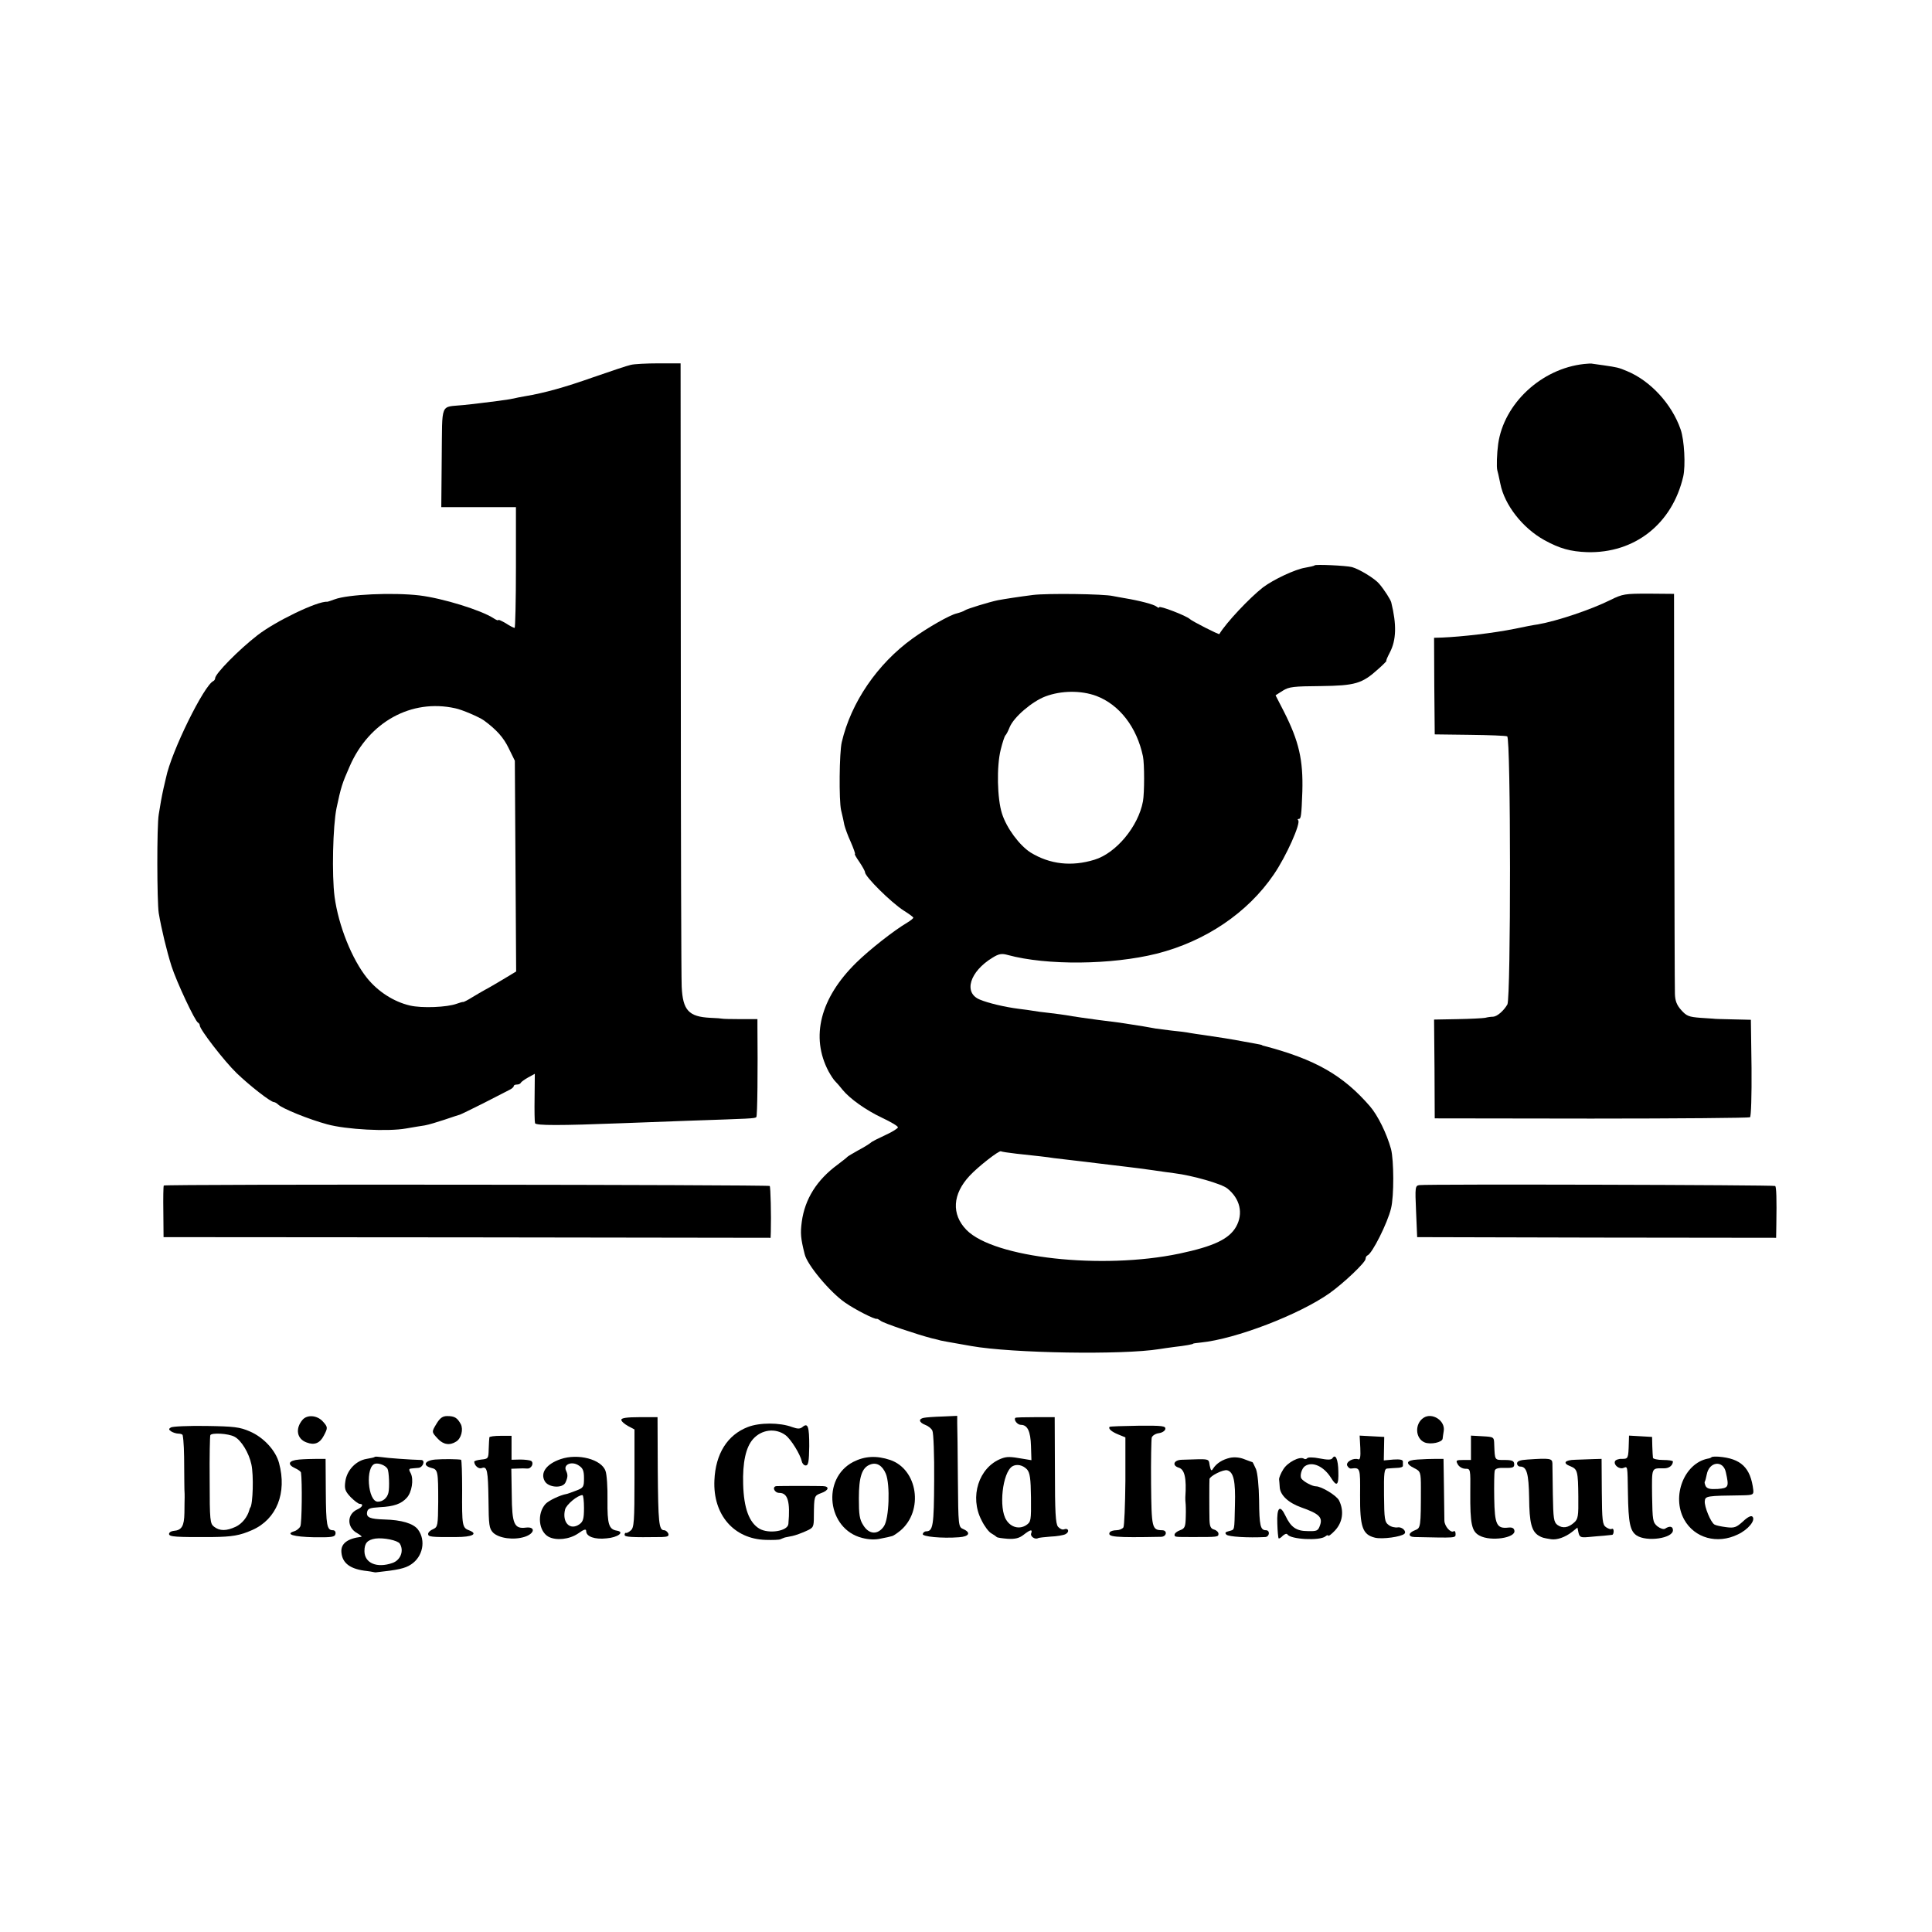
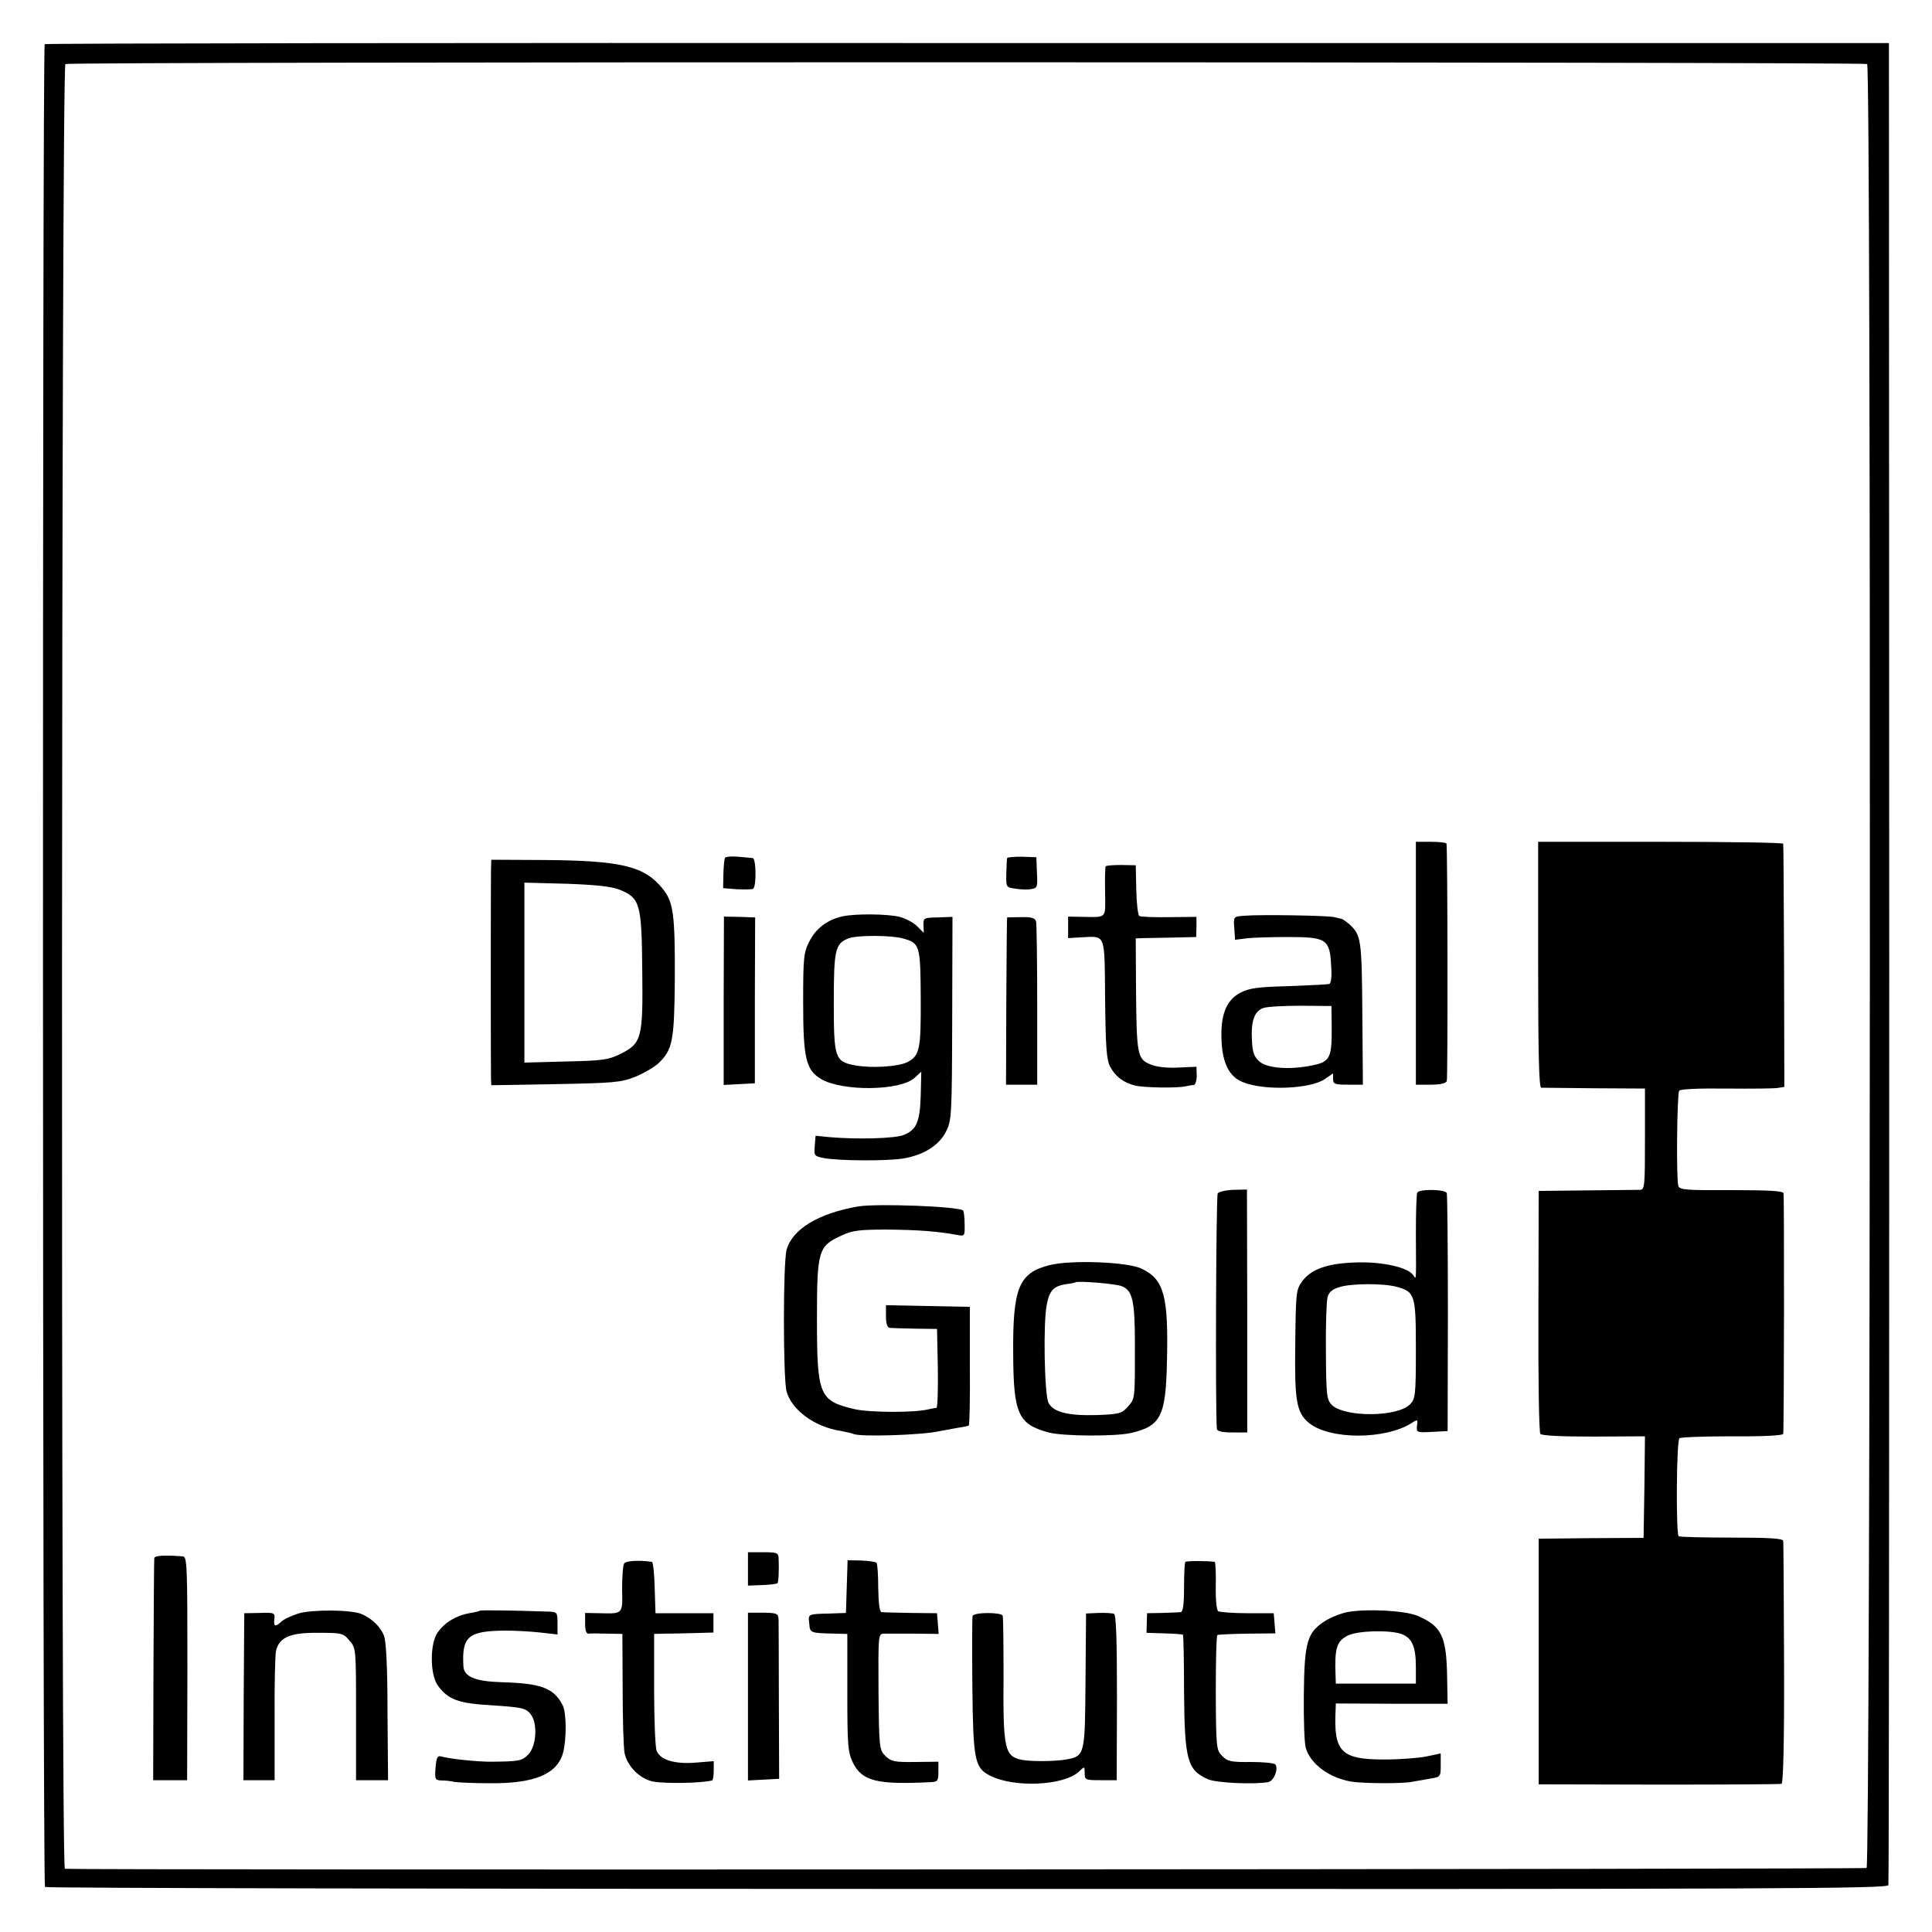
- <svg xmlns="http://www.w3.org/2000/svg" version="1.0" width="880pt" height="880pt" viewBox="0 0 880 880" preserveAspectRatio="xMidYMid meet">
-   <g transform="translate(0,880) scale(0.1,-0.1)" fill="#000000" stroke="none">
-     <path d="M2873 7138 c-15 -3 -92 -29 -170 -56 -130 -46 -223 -72 -313 -87 -19 -3 -42 -8 -50 -10 -8 -2 -40 -7 -70 -11 -30 -4 -66 -8 -80 -10 -14 -2 -50 -6 -80 -9 -107 -11 -95 18 -98 -238 l-2 -227 170 0 170 0 0 -275 c0 -151 -3 -275 -6 -275 -4 0 -22 9 -40 21 -19 11 -34 18 -34 15 0 -4 -10 0 -22 8 -57 37 -231 91 -338 104 -121 14 -325 5 -386 -18 -16 -6 -31 -11 -34 -11 -43 4 -236 -89 -318 -153 -85 -66 -192 -175 -192 -195 0 -5 -4 -11 -8 -13 -42 -18 -192 -322 -216 -441 -3 -12 -8 -33 -11 -47 -8 -36 -16 -80 -22 -120 -9 -52 -8 -398 0 -449 12 -71 36 -171 58 -241 23 -72 108 -253 121 -258 4 -2 8 -8 8 -13 0 -18 112 -163 168 -217 58 -56 155 -132 170 -132 4 0 13 -5 19 -11 18 -18 141 -68 223 -90 87 -24 277 -34 360 -19 30 5 69 12 85 14 17 3 57 15 90 26 33 11 65 22 70 23 6 2 53 25 105 51 52 27 105 54 117 60 13 6 23 14 23 19 0 4 6 7 14 7 8 0 16 3 18 8 2 4 17 15 33 24 l31 17 -1 -107 c-1 -59 0 -112 2 -118 4 -11 113 -11 398 0 50 2 182 7 295 11 291 10 309 10 315 17 5 4 7 217 5 414 l0 32 -77 0 c-43 0 -80 1 -83 2 -3 1 -27 3 -55 4 -98 5 -125 34 -130 142 -2 38 -4 692 -4 1454 l-1 1385 -99 0 c-55 0 -113 -3 -128 -7z m-800 -1564 c31 -6 112 -41 132 -56 57 -42 89 -78 112 -126 l28 -57 3 -480 3 -480 -58 -35 c-32 -19 -69 -41 -83 -48 -13 -7 -40 -23 -60 -35 -19 -12 -37 -21 -40 -21 -3 1 -16 -3 -30 -8 -43 -16 -158 -21 -213 -8 -73 17 -145 63 -195 125 -69 86 -130 238 -148 370 -13 99 -8 323 9 405 20 94 25 111 60 190 88 202 281 308 480 264z" />
-     <path d="M7215 7142 c-194 -21 -365 -180 -391 -364 -6 -43 -8 -106 -4 -120 3 -11 5 -19 14 -62 19 -96 101 -201 200 -256 71 -39 119 -52 195 -55 217 -6 388 129 438 345 11 49 5 166 -12 214 -40 116 -138 222 -245 266 -38 16 -44 17 -105 26 -22 3 -44 6 -50 7 -5 2 -23 1 -40 -1z" />
-     <path d="M5988 6225 c-2 -3 -22 -7 -44 -11 -44 -7 -143 -53 -192 -90 -60 -47 -167 -160 -198 -212 -2 -4 -125 59 -134 68 -15 15 -140 63 -140 54 0 -4 -6 -2 -12 3 -12 10 -77 27 -143 38 -16 3 -41 7 -55 10 -42 10 -302 13 -365 5 -63 -8 -128 -18 -160 -24 -39 -8 -140 -39 -150 -46 -5 -4 -22 -10 -37 -14 -32 -7 -133 -65 -201 -114 -161 -116 -281 -292 -323 -473 -11 -47 -13 -264 -3 -309 6 -25 13 -55 15 -68 3 -12 15 -47 29 -77 13 -30 22 -55 19 -55 -3 0 7 -17 21 -37 14 -21 25 -41 25 -46 0 -20 119 -138 177 -175 24 -15 43 -29 43 -32 0 -3 -12 -13 -27 -22 -61 -36 -172 -123 -233 -183 -164 -161 -209 -338 -126 -495 10 -18 24 -40 32 -47 7 -7 21 -23 31 -36 34 -42 108 -94 180 -128 40 -19 73 -38 73 -44 -1 -5 -26 -21 -57 -35 -30 -14 -61 -29 -67 -35 -6 -5 -31 -21 -56 -34 -25 -14 -47 -27 -50 -30 -3 -4 -23 -19 -45 -36 -94 -69 -149 -156 -163 -260 -7 -53 -5 -75 13 -147 11 -49 116 -174 184 -221 44 -31 138 -79 145 -74 1 1 9 -3 17 -9 13 -11 168 -63 234 -80 17 -4 35 -8 40 -10 10 -2 24 -5 139 -25 186 -33 690 -41 856 -14 14 2 45 7 70 10 46 5 85 12 85 15 0 1 16 3 35 5 159 16 447 127 585 224 66 47 165 141 165 157 0 7 4 14 9 16 21 8 91 147 107 214 14 56 13 219 0 270 -20 72 -60 153 -96 195 -123 142 -250 214 -482 275 -5 1 -9 2 -10 4 -2 1 -12 3 -23 5 -11 2 -36 7 -55 10 -56 11 -127 22 -190 31 -19 2 -46 7 -60 9 -14 3 -52 8 -85 11 -33 4 -64 8 -70 9 -27 5 -84 15 -120 20 -37 6 -58 9 -140 19 -38 5 -124 17 -149 22 -10 2 -44 6 -75 10 -31 3 -65 8 -76 10 -11 2 -40 6 -65 9 -63 8 -139 26 -177 42 -76 31 -46 128 58 191 29 18 42 20 70 12 177 -48 472 -45 677 6 222 56 415 186 534 361 57 83 124 234 111 247 -4 3 -2 6 3 6 10 0 12 15 16 125 4 143 -15 228 -84 364 l-38 74 33 21 c28 18 50 20 172 21 158 2 189 11 262 77 24 21 40 38 38 38 -3 0 5 18 16 39 29 56 31 126 6 227 -3 13 -32 58 -55 85 -20 24 -91 67 -124 76 -28 7 -164 13 -170 8z m-994 -595 c105 -40 184 -142 212 -275 7 -33 7 -167 0 -205 -21 -114 -122 -236 -221 -266 -104 -32 -203 -21 -291 33 -51 33 -109 111 -130 177 -22 68 -25 215 -6 291 8 33 18 62 21 65 4 3 13 20 20 38 19 46 102 117 163 140 72 27 162 28 232 2z m-364 -2085 c101 -11 132 -14 170 -20 19 -2 58 -7 85 -10 28 -3 84 -10 125 -15 41 -5 98 -12 125 -15 28 -3 79 -10 115 -15 36 -5 81 -12 100 -14 81 -10 214 -48 240 -69 59 -47 74 -115 40 -175 -32 -56 -102 -89 -258 -122 -352 -74 -845 -20 -970 108 -69 71 -64 163 15 247 38 41 134 116 142 111 3 -2 35 -7 71 -11z" />
-     <path d="M7335 6067 c-89 -44 -240 -95 -330 -111 -16 -2 -64 -11 -105 -20 -100 -20 -239 -36 -332 -40 l-36 -1 1 -220 2 -220 159 -2 c88 -1 165 -4 171 -7 17 -6 17 -1191 1 -1221 -16 -28 -46 -55 -65 -56 -9 0 -25 -2 -36 -5 -11 -2 -68 -5 -126 -6 l-107 -2 2 -225 1 -225 713 -1 c393 0 718 3 723 6 5 3 8 98 7 225 l-3 219 -85 2 c-47 1 -85 2 -85 3 0 0 -27 2 -60 4 -52 4 -63 8 -87 35 -21 23 -28 43 -29 74 -1 23 -2 443 -3 932 l-1 890 -115 1 c-108 0 -119 -1 -175 -29z" />
-     <path d="M746 3400 c-2 -3 -3 -57 -2 -120 l1 -115 1383 -1 1382 -2 1 27 c2 75 -1 204 -5 209 -7 6 -2757 9 -2760 2z" />
-     <path d="M6465 3402 c-19 -3 -20 -8 -15 -120 l5 -117 818 -2 817 -1 1 61 c2 118 0 169 -5 175 -6 5 -1584 9 -1621 4z" />
-     <path d="M1378 2333 c-34 -40 -26 -87 18 -103 36 -14 61 -4 79 31 19 36 19 39 -7 67 -26 26 -69 29 -90 5z" />
-     <path d="M1990 2318 c-25 -41 -25 -40 5 -72 24 -26 54 -31 83 -12 23 14 33 55 21 79 -16 29 -28 37 -62 37 -20 0 -32 -8 -47 -32z" />
-     <path d="M2830 2333 c0 -7 14 -19 30 -28 l30 -16 0 -223 c0 -196 -2 -225 -17 -237 -9 -8 -19 -13 -22 -11 -3 1 -6 -3 -6 -9 0 -10 27 -12 170 -10 26 1 33 4 29 16 -4 8 -12 15 -19 15 -24 0 -27 34 -29 275 l-1 240 -82 0 c-59 0 -83 -4 -83 -12z" />
-     <path d="M4208 2342 c-26 -5 -22 -21 6 -32 14 -5 29 -17 33 -27 5 -10 9 -111 8 -226 -1 -207 -5 -232 -37 -232 -6 0 -13 -5 -15 -12 -4 -12 87 -21 165 -15 46 3 56 21 20 37 -23 10 -23 12 -25 230 -1 121 -2 235 -3 253 l0 33 -67 -3 c-38 -1 -76 -4 -85 -6z" />
-     <path d="M4625 2342 c-9 -9 9 -32 25 -32 30 0 44 -29 46 -96 l2 -65 -36 6 c-62 11 -76 11 -102 1 -102 -40 -145 -174 -89 -281 13 -27 33 -53 44 -59 11 -6 22 -14 25 -17 3 -3 25 -6 50 -8 34 -2 53 3 72 18 31 24 42 27 35 7 -6 -14 18 -30 31 -22 4 2 30 5 57 7 28 1 58 6 68 11 20 10 14 30 -7 22 -7 -3 -19 3 -27 12 -11 14 -14 66 -14 258 l-1 241 -87 0 c-49 0 -90 -1 -92 -3z m53 -235 c13 -15 17 -41 18 -128 1 -106 0 -111 -22 -126 -31 -20 -69 -10 -90 23 -36 54 -18 217 27 245 20 12 48 6 67 -14z" />
-     <path d="M6484 2342 c-41 -27 -38 -94 5 -112 27 -11 80 0 82 17 0 5 3 20 5 35 8 47 -53 86 -92 60z" />
-     <path d="M3406 2300 c-93 -36 -147 -122 -152 -243 -7 -157 89 -267 234 -271 32 -1 62 0 67 3 6 3 15 6 20 8 6 1 21 4 35 7 14 3 41 13 61 22 34 15 36 18 36 67 1 93 1 94 33 106 35 12 40 31 8 32 -29 1 -187 1 -210 0 -23 -1 -12 -31 12 -31 38 0 50 -39 41 -141 -2 -33 -89 -47 -132 -22 -47 28 -71 94 -74 202 -3 99 12 168 44 205 39 45 103 53 149 19 25 -19 67 -87 74 -119 2 -10 10 -19 18 -19 12 0 15 17 16 88 0 90 -6 108 -31 87 -11 -9 -22 -9 -47 0 -57 21 -148 21 -202 0z" />
-     <path d="M778 2298 c-10 -6 -10 -10 2 -18 8 -5 23 -10 33 -10 9 0 18 -3 19 -7 5 -25 7 -78 7 -148 0 -44 1 -89 1 -100 1 -11 1 -27 1 -35 0 -8 -1 -40 -1 -71 -1 -60 -12 -79 -49 -82 -12 -1 -21 -7 -21 -14 0 -13 30 -15 197 -14 90 1 126 7 182 32 111 49 159 169 122 305 -15 57 -70 117 -133 144 -46 20 -71 23 -200 25 -81 1 -153 -2 -160 -7z m290 -42 c31 -16 66 -74 77 -126 11 -49 7 -182 -5 -197 -2 -2 -3 -6 -4 -10 -9 -33 -33 -63 -62 -77 -43 -20 -73 -20 -99 0 -18 14 -20 27 -20 212 -1 108 1 200 3 205 6 12 82 8 110 -7z" />
-     <path d="M5054 2301 c-7 -8 8 -22 40 -35 l32 -13 0 -199 c-1 -110 -5 -205 -9 -211 -5 -7 -19 -13 -32 -13 -13 0 -26 -4 -30 -9 -13 -22 22 -25 233 -21 26 0 31 30 5 30 -46 1 -48 9 -50 212 -1 106 1 201 3 210 3 9 17 18 32 20 15 2 28 10 30 19 2 14 -13 16 -123 15 -70 -1 -128 -3 -131 -5z" />
-     <path d="M2229 2253 c-1 -5 -2 -28 -3 -53 -1 -43 -2 -45 -33 -48 -18 -2 -33 -6 -33 -10 1 -18 20 -34 34 -29 25 10 29 -10 31 -145 1 -115 3 -130 21 -149 27 -26 94 -35 144 -19 46 15 50 47 6 42 -54 -7 -64 16 -65 149 l-2 119 28 1 c16 1 35 1 44 0 19 -2 33 25 18 35 -6 3 -28 6 -50 6 l-39 -1 0 55 0 54 -50 0 c-27 0 -51 -3 -51 -7z" />
-     <path d="M6196 2205 c2 -41 -1 -55 -9 -52 -22 8 -57 -11 -51 -28 4 -8 11 -15 18 -14 42 5 42 4 41 -120 -1 -147 11 -181 68 -195 33 -8 120 4 134 18 11 11 -11 32 -30 29 -12 -2 -31 2 -42 11 -18 13 -20 27 -21 135 -1 104 1 121 15 122 9 1 28 2 44 3 15 0 27 4 27 9 0 4 0 13 0 20 0 8 -13 11 -43 9 l-44 -4 1 54 1 53 -56 3 -56 3 3 -56z" />
-     <path d="M6700 2206 l0 -56 -35 0 c-33 0 -35 -2 -25 -20 6 -11 21 -20 35 -20 23 0 23 -1 22 -107 -1 -145 6 -179 43 -198 51 -27 164 -10 158 23 -2 12 -11 16 -28 14 -53 -6 -62 14 -64 134 -1 60 0 116 2 124 2 11 16 15 47 14 36 -1 43 2 42 18 -1 14 -10 18 -44 18 -46 0 -44 -3 -47 70 -1 35 -1 35 -53 38 l-53 3 0 -55z" />
-     <path d="M7419 2228 c-2 -72 -3 -73 -31 -73 -15 1 -30 -5 -32 -11 -7 -17 20 -38 39 -30 19 7 18 12 20 -114 2 -138 10 -174 40 -194 46 -30 165 -13 165 24 0 18 -15 21 -36 7 -7 -4 -22 1 -35 11 -21 18 -22 27 -24 140 -1 132 -4 124 55 124 23 0 39 13 40 31 0 4 -20 7 -45 7 -25 0 -46 5 -46 10 -1 6 -2 29 -3 53 l-1 42 -52 3 -53 3 -1 -33z" />
-     <path d="M1707 2164 c-1 -2 -18 -6 -37 -9 -49 -8 -90 -52 -97 -102 -5 -35 -1 -45 24 -72 17 -17 35 -31 42 -31 18 0 12 -15 -11 -25 -49 -22 -49 -83 0 -109 15 -9 23 -16 17 -16 -63 -8 -93 -31 -90 -70 4 -51 41 -78 118 -86 9 -1 20 -3 25 -4 4 -1 10 -2 13 -2 102 11 134 18 161 36 54 35 69 109 32 159 -21 28 -75 44 -154 46 -64 2 -82 9 -78 33 3 17 12 20 58 23 64 3 98 15 123 43 23 25 32 83 18 111 -9 16 -9 21 1 22 7 1 22 2 33 3 22 1 34 36 13 36 -47 1 -157 9 -180 13 -15 2 -29 3 -31 1z m58 -54 c7 -12 10 -87 4 -110 -6 -24 -26 -40 -48 -40 -46 0 -58 162 -12 173 18 4 47 -8 56 -23z m56 -341 c20 -32 4 -75 -33 -88 -71 -25 -128 -1 -128 54 0 36 13 51 50 57 38 5 101 -8 111 -23z" />
-     <path d="M2554 2154 c-65 -22 -94 -62 -73 -100 16 -30 82 -35 95 -6 11 25 11 35 2 54 -13 28 27 44 58 23 19 -12 24 -24 24 -58 0 -40 -2 -44 -37 -57 -21 -8 -40 -15 -43 -15 -29 -5 -81 -30 -95 -45 -40 -44 -32 -125 14 -150 35 -18 94 -12 134 15 28 20 37 22 37 11 0 -25 39 -39 93 -33 51 4 84 29 47 35 -37 6 -44 29 -43 139 1 57 -3 118 -9 133 -18 53 -125 81 -204 54z m106 -223 c0 -49 -4 -62 -21 -74 -43 -30 -80 9 -65 68 6 22 57 65 79 65 4 0 7 -27 7 -59z" />
-     <path d="M3886 2141 c-145 -76 -118 -306 41 -346 30 -8 60 -9 85 -3 22 4 44 9 50 11 7 1 24 13 40 26 106 91 78 278 -47 321 -63 21 -116 18 -169 -9z m149 -54 c20 -49 15 -205 -9 -239 -27 -40 -68 -38 -94 5 -17 26 -20 49 -20 122 0 98 14 140 51 154 30 12 56 -4 72 -42z" />
-     <path d="M5603 2160 c-35 -8 -62 -25 -78 -50 -7 -12 -10 -9 -15 15 -6 33 5 30 -127 26 -37 -1 -46 -26 -14 -36 27 -8 36 -48 30 -135 0 -8 0 -20 1 -25 1 -6 2 -34 1 -63 -1 -46 -4 -54 -26 -62 -14 -5 -25 -14 -25 -20 0 -11 -2 -11 85 -11 111 0 115 0 115 15 0 7 -9 16 -20 19 -15 4 -20 14 -21 44 -1 43 -1 174 0 186 2 14 63 45 81 40 29 -8 38 -49 35 -158 -3 -122 0 -111 -27 -119 -17 -4 -20 -8 -12 -16 10 -10 99 -15 177 -11 20 1 23 31 3 31 -25 0 -30 21 -31 136 -1 66 -7 124 -14 142 -8 18 -15 32 -16 32 -1 0 -18 6 -36 13 -21 9 -46 11 -66 7z" />
-     <path d="M5954 2158 c-3 -4 -10 -6 -15 -2 -19 12 -75 -17 -94 -49 -11 -17 -19 -38 -19 -44 1 -7 2 -24 3 -37 2 -36 39 -71 98 -92 80 -28 98 -45 86 -80 -9 -27 -14 -29 -56 -28 -52 0 -77 17 -102 70 -25 53 -40 38 -37 -36 1 -35 4 -65 6 -67 2 -2 11 3 19 12 9 8 18 11 21 6 14 -23 148 -30 173 -9 7 6 13 7 13 3 0 -4 14 6 30 23 36 38 43 90 19 138 -11 22 -80 64 -105 64 -17 0 -56 21 -66 35 -9 12 1 47 16 57 34 23 86 -1 119 -54 26 -42 35 -34 33 30 -1 55 -13 82 -27 60 -5 -8 -22 -8 -58 -1 -29 6 -54 6 -57 1z" />
-     <path d="M7796 2163 c-2 -3 -10 -6 -18 -7 -107 -22 -165 -171 -107 -277 47 -85 151 -114 245 -68 47 22 82 65 66 81 -6 6 -22 -2 -43 -22 -30 -27 -39 -31 -77 -26 -23 3 -47 8 -53 12 -17 10 -46 81 -44 106 2 24 7 25 172 27 47 1 51 3 49 24 -12 102 -56 144 -158 152 -16 1 -30 0 -32 -2z m65 -69 c15 -67 13 -72 -37 -76 -35 -2 -48 1 -55 13 -4 9 -6 18 -4 20 2 3 6 17 9 33 11 59 75 67 87 10z" />
-     <path d="M1363 2152 c-49 -4 -57 -22 -18 -40 14 -6 25 -15 26 -19 6 -43 4 -232 -3 -245 -4 -9 -17 -20 -29 -23 -41 -13 -2 -25 91 -27 82 -1 95 1 98 15 2 10 -3 17 -12 17 -27 0 -31 23 -32 175 l-1 150 -39 0 c-21 0 -58 -1 -81 -3z" />
-     <path d="M1983 2152 c-48 -4 -60 -27 -19 -38 31 -7 32 -15 32 -154 -1 -109 -2 -115 -23 -125 -13 -5 -23 -15 -23 -22 0 -13 13 -15 129 -14 71 0 100 14 59 30 -33 12 -34 21 -33 184 0 75 -2 138 -5 138 -13 3 -79 4 -117 1z" />
-     <path d="M6457 2152 c-53 -3 -58 -18 -14 -40 27 -13 29 -19 29 -87 0 -183 -1 -185 -27 -195 -31 -12 -33 -30 -2 -31 190 -4 187 -5 187 14 0 10 -4 16 -9 12 -14 -8 -41 23 -42 48 0 12 -1 81 -2 152 l-2 130 -35 0 c-19 0 -57 -1 -83 -3z" />
-     <path d="M6958 2152 c-34 -2 -48 -7 -48 -18 0 -7 6 -14 14 -14 30 0 39 -30 41 -143 1 -113 11 -152 44 -172 16 -9 19 -10 56 -16 27 -4 64 9 95 33 l25 20 5 -24 c5 -20 11 -22 45 -19 22 2 54 5 70 6 17 2 33 3 38 4 4 0 7 8 7 17 0 8 -4 13 -9 10 -4 -3 -16 1 -26 8 -16 11 -18 31 -19 162 l-1 149 -37 -1 c-21 -1 -58 -2 -83 -3 -49 -1 -59 -16 -21 -30 31 -13 34 -22 35 -138 1 -89 -1 -102 -19 -118 -27 -24 -52 -28 -76 -11 -17 13 -19 29 -21 138 -1 68 -2 132 -2 143 -1 22 -11 24 -113 17z" />
+ <svg xmlns="http://www.w3.org/2000/svg" version="1.0" width="700pt" height="700pt" viewBox="0 0 700 700" preserveAspectRatio="xMidYMid meet">
+   <g transform="translate(0,700) scale(0.1,-0.1)" fill="#000000" stroke="none">
+     <path d="M162 6840 c-9 -7 -8 -6668 1 -6677 4 -4 1508 -7 3342 -7 2956 -1 3334 1 3337 14 2 8 3 1513 3 3344 l-1 3330 -3338 0 c-1836 1 -3341 -1 -3344 -4z m6603 -72 c15 -9 12 -6528 -2 -6536 -8 -5 -6473 -8 -6528 -3 -15 1 -13 6530 2 6539 14 9 6515 8 6528 0z" />
+     <path d="M5130 3510 l0 -440 54 0 c34 0 55 5 58 13 4 10 3 838 -1 860 0 4 -26 7 -56 7 l-55 0 0 -440z" />
+     <path d="M5573 3505 c0 -314 3 -445 11 -446 6 0 93 -1 194 -2 l182 -1 0 -183 c0 -167 -1 -183 -17 -184 -10 0 -97 -1 -193 -2 l-175 -2 -1 -435 c-1 -239 2 -440 7 -445 5 -7 77 -10 194 -10 l185 1 -2 -184 -3 -184 -190 -1 -190 -2 0 -445 0 -445 435 -1 c239 0 440 1 445 3 6 2 10 155 9 436 -1 237 -2 437 -3 444 -1 9 -50 12 -187 12 -102 0 -188 2 -192 5 -10 11 -8 347 3 355 6 4 92 7 192 7 115 -1 183 3 184 9 3 29 4 862 1 872 -3 8 -54 11 -190 11 -163 -1 -186 1 -191 15 -8 22 -5 332 3 345 4 6 66 9 168 8 90 -1 174 0 188 2 l25 4 -1 436 c-1 240 -2 440 -3 445 0 4 -201 7 -444 7 l-444 0 0 -445z" />
+     <path d="M2627 3892 c-3 -4 -5 -30 -6 -59 l-1 -51 51 -4 c28 -1 54 -1 58 2 12 10 11 110 -2 111 -7 1 -31 3 -54 5 -23 2 -44 0 -46 -4z" />
+     <path d="M3649 3891 c-1 -3 -2 -28 -3 -56 -1 -50 -1 -50 34 -55 19 -3 45 -4 58 -1 20 3 22 8 19 59 l-2 56 -53 2 c-28 0 -53 -2 -53 -5z" />
+     <path d="M1779 3850 c-1 -49 -1 -730 0 -758 l1 -24 233 4 c209 4 237 6 287 26 30 12 68 34 84 48 53 50 59 80 61 304 1 237 -5 282 -44 330 -66 82 -150 102 -428 104 l-193 1 -1 -35z m467 -74 c73 -30 79 -50 81 -292 3 -248 -2 -264 -80 -303 -42 -21 -64 -24 -197 -27 l-150 -4 0 326 0 326 153 -4 c110 -4 163 -10 193 -22z" />
+     <path d="M4006 3861 c-2 -3 -3 -45 -2 -94 1 -97 8 -90 -81 -89 l-53 1 0 -39 0 -39 49 3 c88 4 83 18 85 -225 2 -175 5 -220 19 -245 18 -34 48 -57 89 -67 31 -8 153 -10 183 -3 11 2 25 5 31 5 5 1 10 16 10 34 l-1 32 -66 -3 c-43 -2 -79 2 -102 12 -46 19 -49 35 -51 272 l-1 184 25 1 c14 0 63 1 110 2 l84 2 1 37 0 36 -98 -1 c-55 -1 -103 1 -109 4 -5 3 -10 46 -11 95 l-2 89 -53 1 c-29 0 -55 -2 -56 -5z" />
+     <path d="M3053 3680 c-55 -12 -97 -44 -120 -90 -21 -41 -23 -57 -23 -222 0 -202 10 -244 64 -277 77 -46 288 -44 340 4 l24 22 -2 -86 c-3 -96 -15 -124 -61 -143 -30 -13 -169 -17 -270 -8 l-50 5 -3 -37 c-3 -35 -2 -37 33 -44 56 -10 222 -11 284 -2 77 12 134 48 159 99 20 39 21 60 22 409 l1 368 -53 -2 c-51 -1 -53 -2 -52 -28 l1 -28 -24 24 c-13 13 -41 28 -63 34 -45 11 -160 12 -207 2z m218 -80 c62 -17 64 -24 65 -217 1 -188 -4 -209 -50 -232 -34 -16 -128 -22 -188 -11 -73 14 -77 25 -77 229 0 190 5 212 53 231 29 12 154 12 197 0z" />
+     <path d="M4507 3682 c-38 -3 -38 -3 -35 -45 l3 -42 40 5 c22 3 91 5 152 5 140 0 151 -8 156 -104 3 -40 0 -64 -7 -66 -6 -2 -72 -5 -147 -8 -112 -3 -143 -7 -175 -24 -52 -27 -73 -82 -68 -177 4 -80 29 -127 75 -146 78 -33 248 -26 300 11 l29 20 0 -20 c0 -19 6 -21 54 -21 l54 0 -2 258 c-2 270 -4 285 -49 325 -11 9 -23 17 -26 18 -3 0 -15 3 -26 6 -23 6 -271 10 -328 5z m318 -402 c1 -113 -6 -127 -70 -140 -81 -17 -163 -11 -192 14 -19 17 -25 33 -27 76 -4 71 9 107 42 118 15 5 76 8 137 8 l109 -1 1 -75z" />
+     <path d="M2622 3374 l0 -305 57 3 56 3 0 301 1 300 -57 2 -56 1 -1 -305z" />
+     <path d="M3649 3676 c-1 -1 -2 -137 -3 -303 l-1 -303 56 0 57 0 0 288 c0 158 -2 294 -4 303 -4 13 -16 17 -54 16 -28 0 -51 -1 -51 -1z" />
+     <path d="M4412 2676 c-6 -8 -9 -795 -3 -853 1 -9 19 -13 56 -13 l54 0 0 440 -1 440 -49 -1 c-27 -1 -53 -7 -57 -13z" />
+     <path d="M5135 2679 c-3 -5 -5 -73 -5 -151 1 -174 2 -166 -9 -149 -18 29 -112 50 -206 47 -106 -3 -165 -24 -198 -70 -21 -29 -22 -42 -24 -221 -3 -211 4 -252 49 -290 74 -62 279 -62 374 0 20 13 21 12 18 -11 -2 -24 -1 -25 54 -22 l57 3 1 425 c0 234 -2 430 -4 437 -4 14 -99 16 -107 2z m-76 -341 c68 -18 71 -29 71 -227 0 -163 -2 -179 -20 -198 -44 -48 -238 -49 -285 -3 -18 19 -20 34 -21 192 -1 95 2 184 6 198 4 17 17 29 41 36 41 14 158 15 208 2z" />
+     <path d="M3110 2629 c-144 -25 -239 -82 -260 -157 -13 -48 -13 -466 0 -514 19 -67 102 -128 194 -142 21 -4 42 -9 47 -11 19 -12 252 -5 315 10 12 2 39 7 60 11 21 3 41 7 44 9 3 2 5 99 4 217 l0 213 -152 3 -152 3 0 -41 c0 -25 5 -40 13 -41 6 -1 48 -2 92 -3 l80 -1 3 -142 c1 -79 -1 -143 -5 -144 -5 0 -17 -3 -28 -5 -50 -13 -214 -12 -267 0 -130 30 -138 49 -138 328 0 247 5 263 88 301 40 19 65 22 167 22 108 -1 183 -6 256 -20 24 -4 25 -3 24 40 0 24 -3 46 -5 49 -16 15 -310 26 -380 15z" />
+     <path d="M3802 2416 c-111 -28 -133 -83 -131 -322 1 -217 18 -254 128 -284 52 -14 241 -15 299 -2 107 25 126 60 130 256 6 240 -10 300 -91 339 -49 25 -258 33 -335 13z m262 -76 c39 -15 48 -51 48 -210 0 -200 1 -196 -25 -226 -22 -25 -30 -28 -112 -31 -104 -3 -158 10 -176 44 -15 28 -20 294 -6 358 10 50 25 65 68 72 19 2 35 6 36 7 7 6 144 -5 167 -14z" />
+     <path d="M2710 1315 l0 -60 51 2 c29 1 54 4 56 7 4 4 6 50 4 92 -1 18 -8 20 -56 20 l-55 0 0 -61z" />
+     <path d="M559 1355 c-1 -5 -2 -189 -3 -408 l-1 -397 62 0 61 0 1 405 c0 377 -1 405 -17 406 -64 5 -102 3 -103 -6z" />
+     <path d="M2262 1336 c-5 -6 -8 -48 -8 -93 2 -92 4 -90 -81 -88 l-53 1 0 -39 c0 -24 4 -37 13 -36 6 1 37 1 67 0 l55 -1 1 -198 c0 -108 3 -214 7 -234 10 -48 56 -94 104 -103 47 -8 170 -6 213 4 3 0 6 17 6 36 l0 34 -62 -5 c-78 -7 -132 9 -145 43 -5 13 -9 114 -9 224 l0 199 38 1 c20 0 69 1 107 2 l70 2 0 35 0 35 -105 0 -105 0 -3 93 c-1 50 -6 92 -10 93 -43 7 -93 4 -100 -5z" />
+     <path d="M3068 1251 l-3 -95 -55 -2 c-84 -2 -82 -1 -78 -36 3 -35 2 -35 96 -37 l42 -1 0 -212 c0 -193 2 -215 20 -254 33 -67 86 -81 283 -71 24 1 27 5 27 37 l0 37 -85 -1 c-75 -1 -87 2 -107 22 -22 22 -23 28 -25 232 -1 209 -1 210 20 211 12 0 62 0 110 0 l88 -1 -3 37 -3 38 -95 1 c-52 1 -100 2 -106 3 -7 1 -11 31 -12 87 0 47 -3 88 -6 92 -4 3 -29 7 -56 8 l-49 1 -3 -96z" />
+     <path d="M4295 1341 c-3 -2 -5 -44 -5 -93 0 -63 -4 -88 -12 -89 -7 -1 -38 -2 -68 -3 l-54 -1 -1 -36 -1 -35 64 -2 c36 -1 66 -3 68 -5 2 -1 4 -94 4 -206 2 -250 12 -285 88 -318 31 -13 164 -19 217 -10 20 4 38 47 26 64 -3 5 -43 9 -88 9 -72 -1 -85 2 -104 21 -22 21 -23 30 -24 228 0 114 2 208 6 211 4 2 53 4 109 5 l101 1 -3 36 -3 37 -95 0 c-52 0 -100 4 -106 7 -6 4 -10 41 -9 92 1 47 -1 87 -4 87 -21 4 -102 4 -106 0z" />
+     <path d="M1081 1154 c-24 -8 -52 -20 -61 -29 -23 -21 -29 -19 -26 9 3 22 0 24 -53 22 l-56 -1 -2 -302 -1 -303 57 0 56 0 0 223 c-1 122 2 233 5 246 12 49 52 66 152 65 86 0 92 -1 114 -28 24 -27 24 -29 24 -267 l0 -239 58 0 58 0 -2 248 c0 166 -5 256 -13 276 -13 33 -45 63 -81 78 -37 16 -179 17 -229 2z" />
+     <path d="M1738 1164 c-2 -2 -19 -6 -38 -9 -46 -8 -88 -33 -113 -68 -30 -39 -30 -155 0 -195 38 -51 74 -64 200 -71 105 -7 118 -10 135 -31 27 -33 22 -116 -8 -147 -23 -23 -33 -25 -129 -26 -50 -1 -156 10 -186 19 -14 4 -18 -4 -21 -41 -3 -42 -2 -45 22 -46 14 0 34 -2 45 -5 11 -2 68 -5 126 -5 164 -2 247 32 269 110 13 49 13 147 -2 174 -32 61 -77 78 -220 82 -97 3 -137 20 -139 58 -6 108 17 128 153 129 35 0 91 -3 126 -7 l62 -7 0 41 c0 40 -1 41 -37 42 -120 4 -243 6 -245 3z" />
+     <path d="M4881 1159 c-24 -5 -62 -20 -83 -34 -62 -41 -72 -75 -74 -264 -1 -90 2 -177 7 -194 17 -58 84 -108 164 -122 43 -7 187 -8 220 -1 11 2 39 7 63 11 42 7 42 7 42 50 l0 42 -52 -11 c-29 -6 -98 -11 -153 -11 -156 0 -183 28 -176 176 l1 27 203 -1 202 0 -2 106 c-3 140 -21 176 -108 213 -46 19 -186 26 -254 13z m196 -79 c39 -14 53 -46 53 -120 l0 -60 -145 0 -145 0 -1 28 c-4 100 4 126 44 146 37 18 149 21 194 6z" />
+     <path d="M2710 853 l0 -304 56 3 57 3 -1 275 c0 151 -1 286 -1 300 -1 24 -4 26 -56 27 l-55 0 0 -304z" />
+     <path d="M3524 1145 c-2 -5 -2 -120 -1 -255 3 -269 8 -295 65 -324 87 -44 266 -36 321 15 21 20 21 20 21 -6 0 -24 3 -25 58 -25 l58 0 1 299 c0 211 -3 301 -11 304 -6 2 -31 4 -56 3 l-45 -2 -2 -243 c-2 -271 -2 -273 -70 -286 -41 -7 -127 -8 -162 -1 -61 13 -67 40 -65 301 0 116 -1 215 -3 221 -5 13 -104 13 -109 -1z" />
  </g>
</svg>
